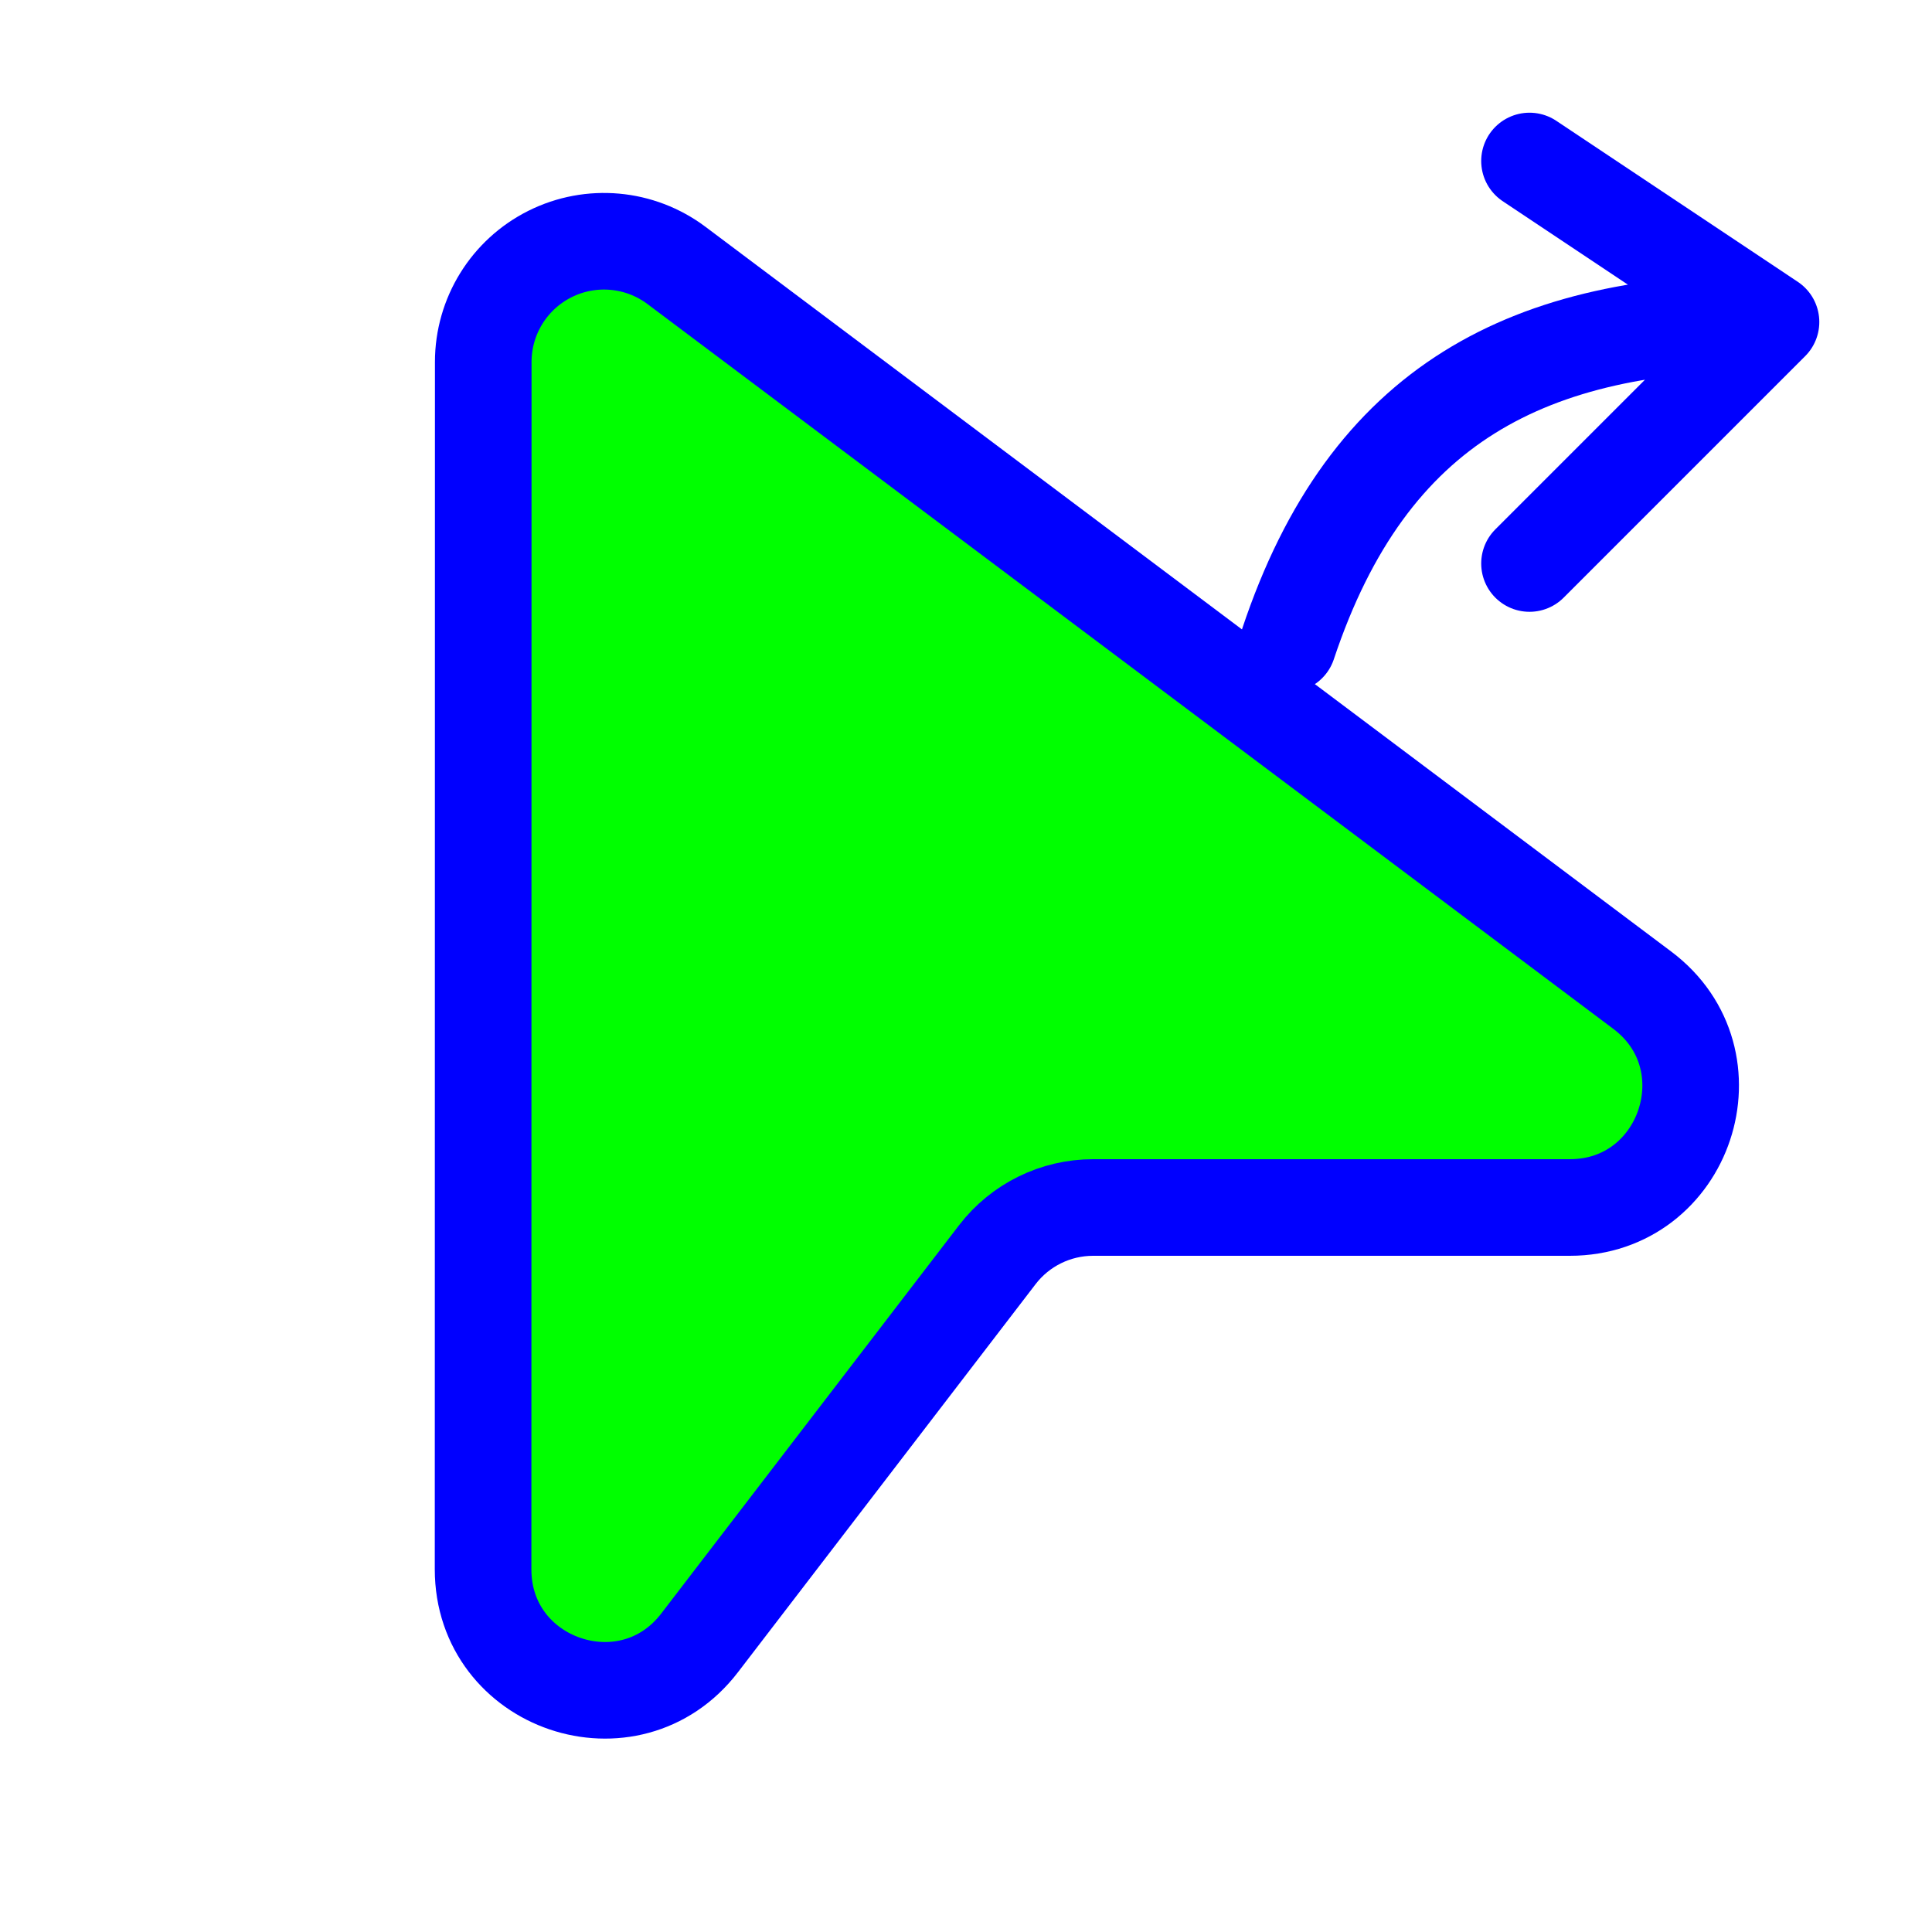
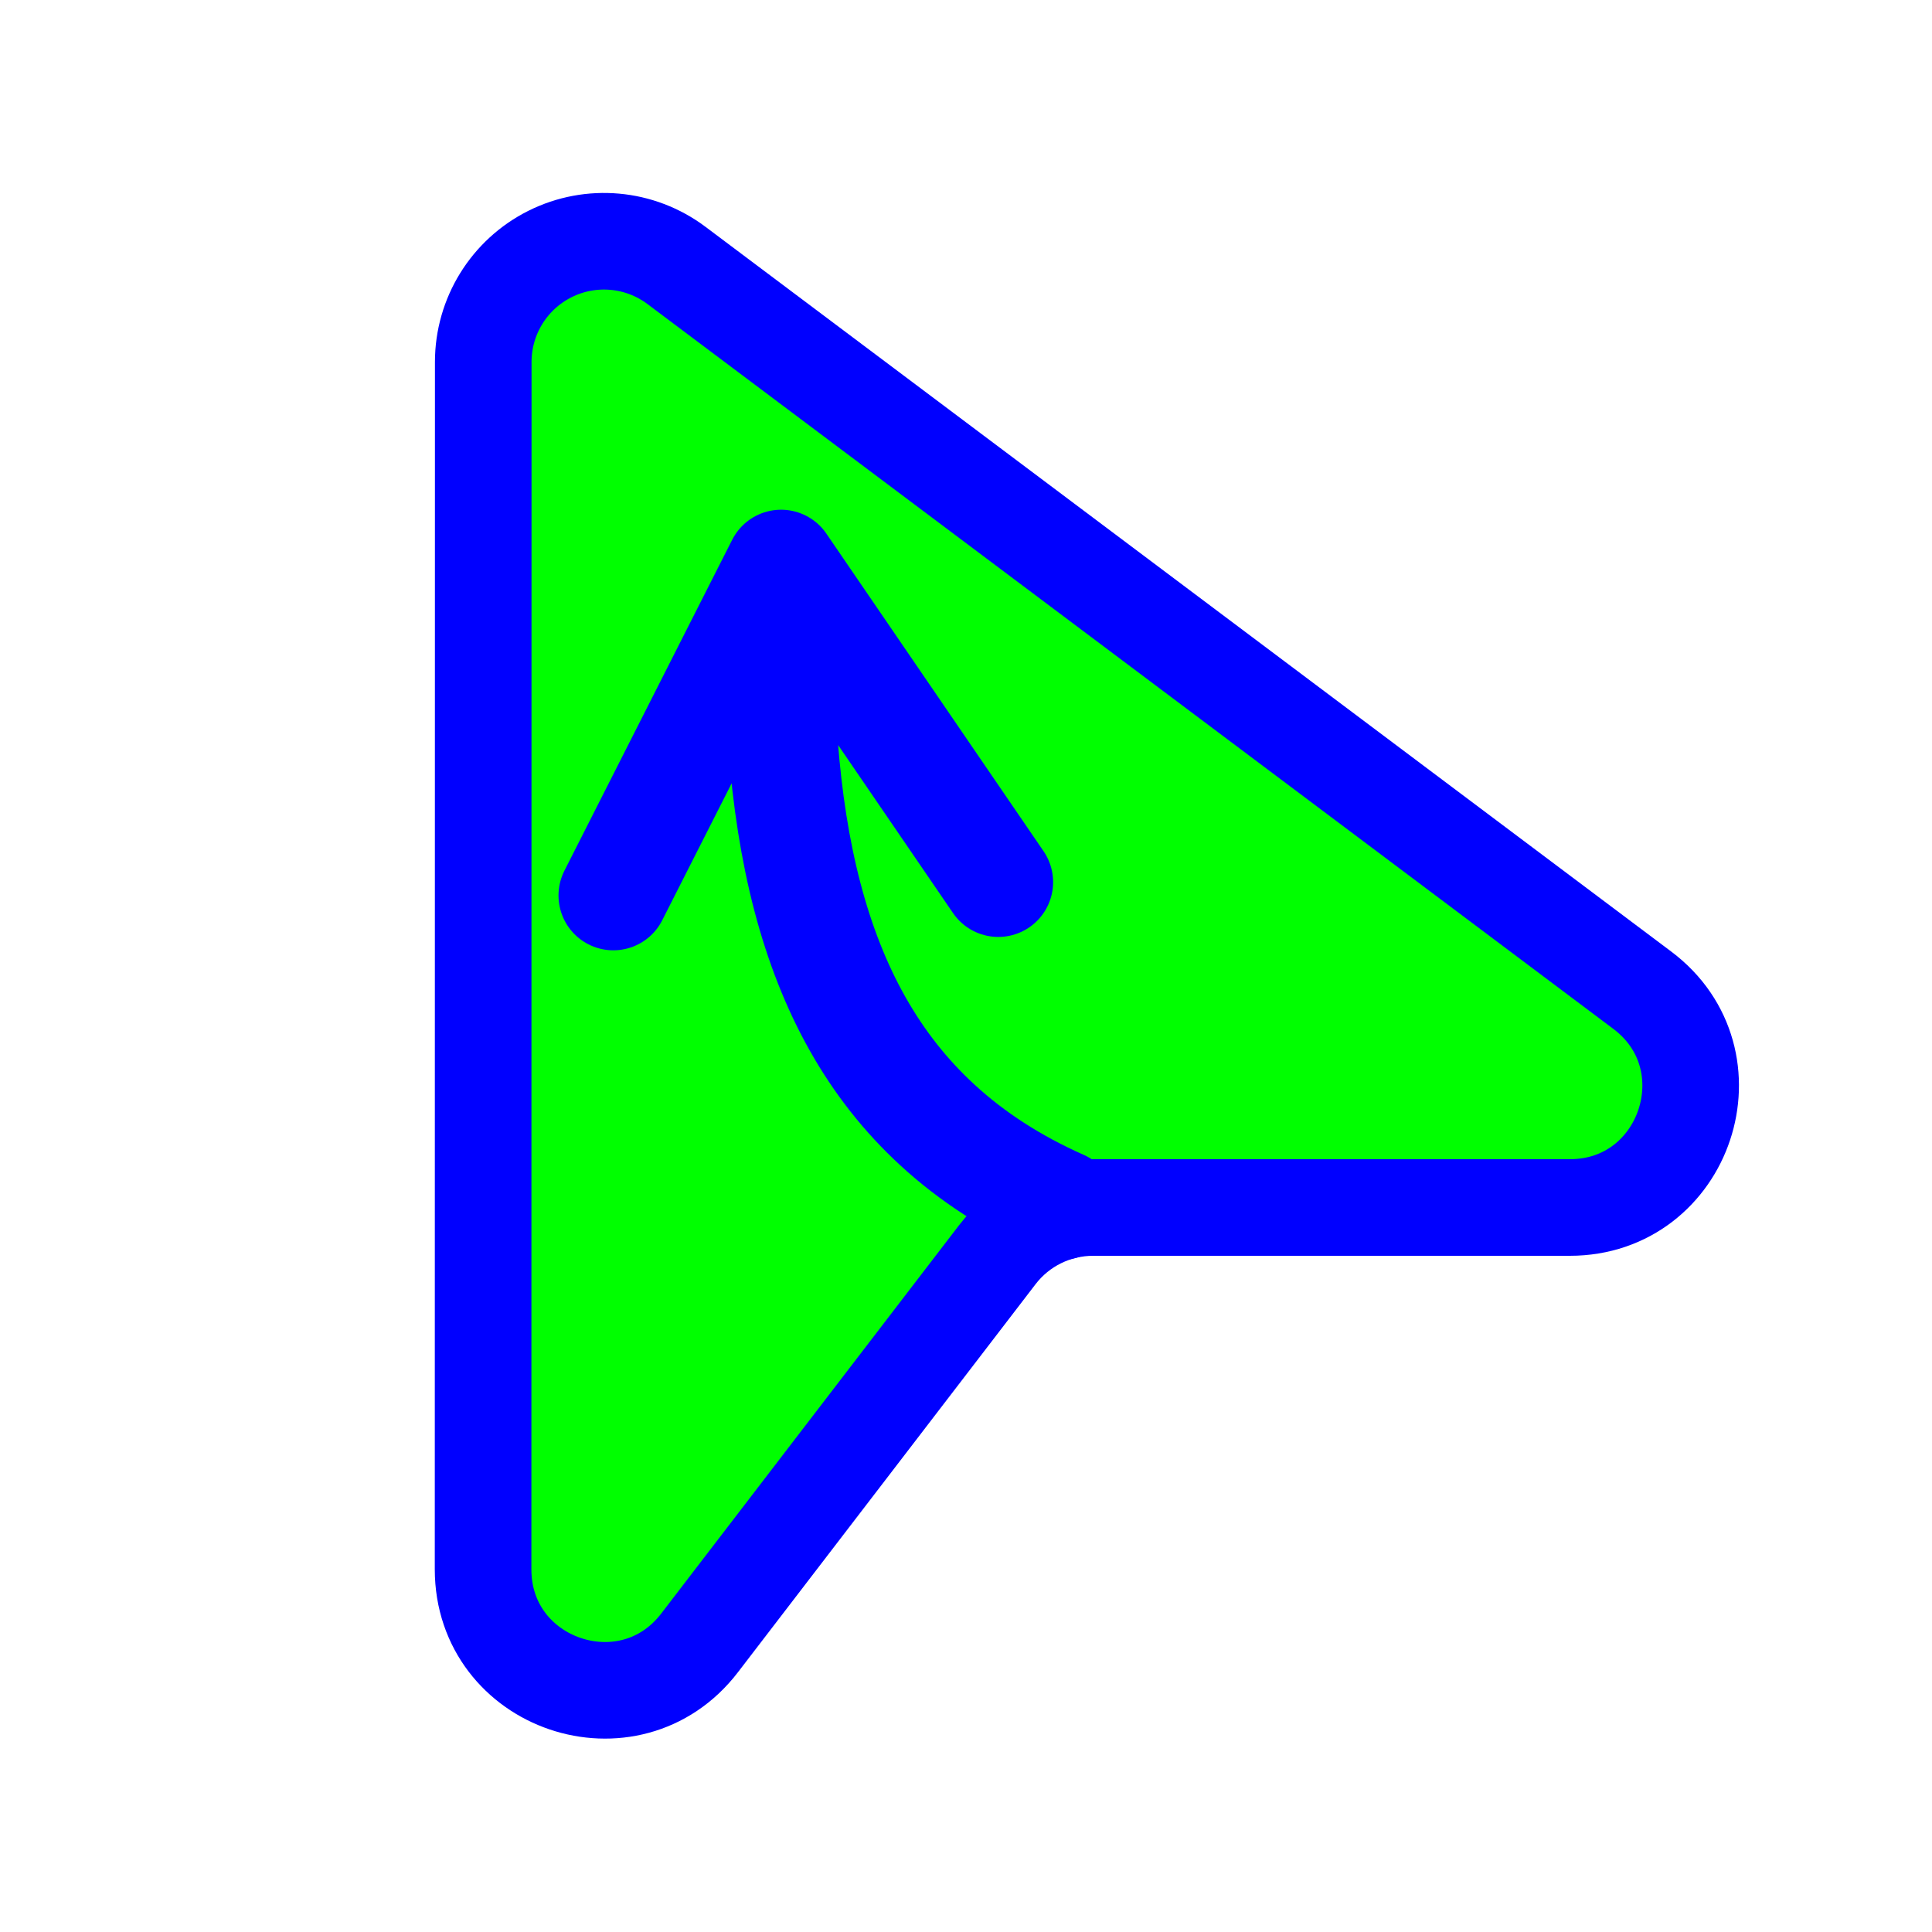
- <svg xmlns="http://www.w3.org/2000/svg" width="257" height="257" viewBox="0 0 24 24">
-   <g fill="none" stroke="#0000FF" stroke-width="1.2" stroke-linejoin="round" stroke-linecap="round">
-     <path fill="#00FF00" d="M6.003 4.497A1.5 1.5 0 0 1 8.403 3.297L20.4 12.3c1.152.864.54 2.7-.9 2.7h-5.921a1.5 1.5 0 0 0-1.189.585l-3.699 4.823c-.871 1.137-2.69.52-2.69-.914z" />
-     <path d="M16 8c1-3 3-4 6-4 M19 2l3 2l-3 3" />
+ <svg xmlns="http://www.w3.org/2000/svg" width="257" height="257" viewBox="0 0 24 24" version="1.1" id="svg2">
+   <defs id="defs2" />
+   <g fill="none" stroke="#0000FF" stroke-width="1.2" stroke-linejoin="round" stroke-linecap="round" id="g2">
+     <path fill="#00FF00" d="M6.003 4.497A1.5 1.5 0 0 1 8.403 3.297L20.4 12.3c1.152.864.54 2.7-.9 2.7h-5.921a1.5 1.5 0 0 0-1.189.585l-3.699 4.823c-.871 1.137-2.69.52-2.69-.914z" id="path1" />
+     <path d="M 13.187,14.969 C 12.586,14.702 12.075,14.371 11.645,13.975 10.061,12.519 9.569,10.193 9.703,7.013 M 7.619,11.124 9.703,7.013 12.401,10.958" id="path2" style="stroke-width:1.362" />
  </g>
</svg>
